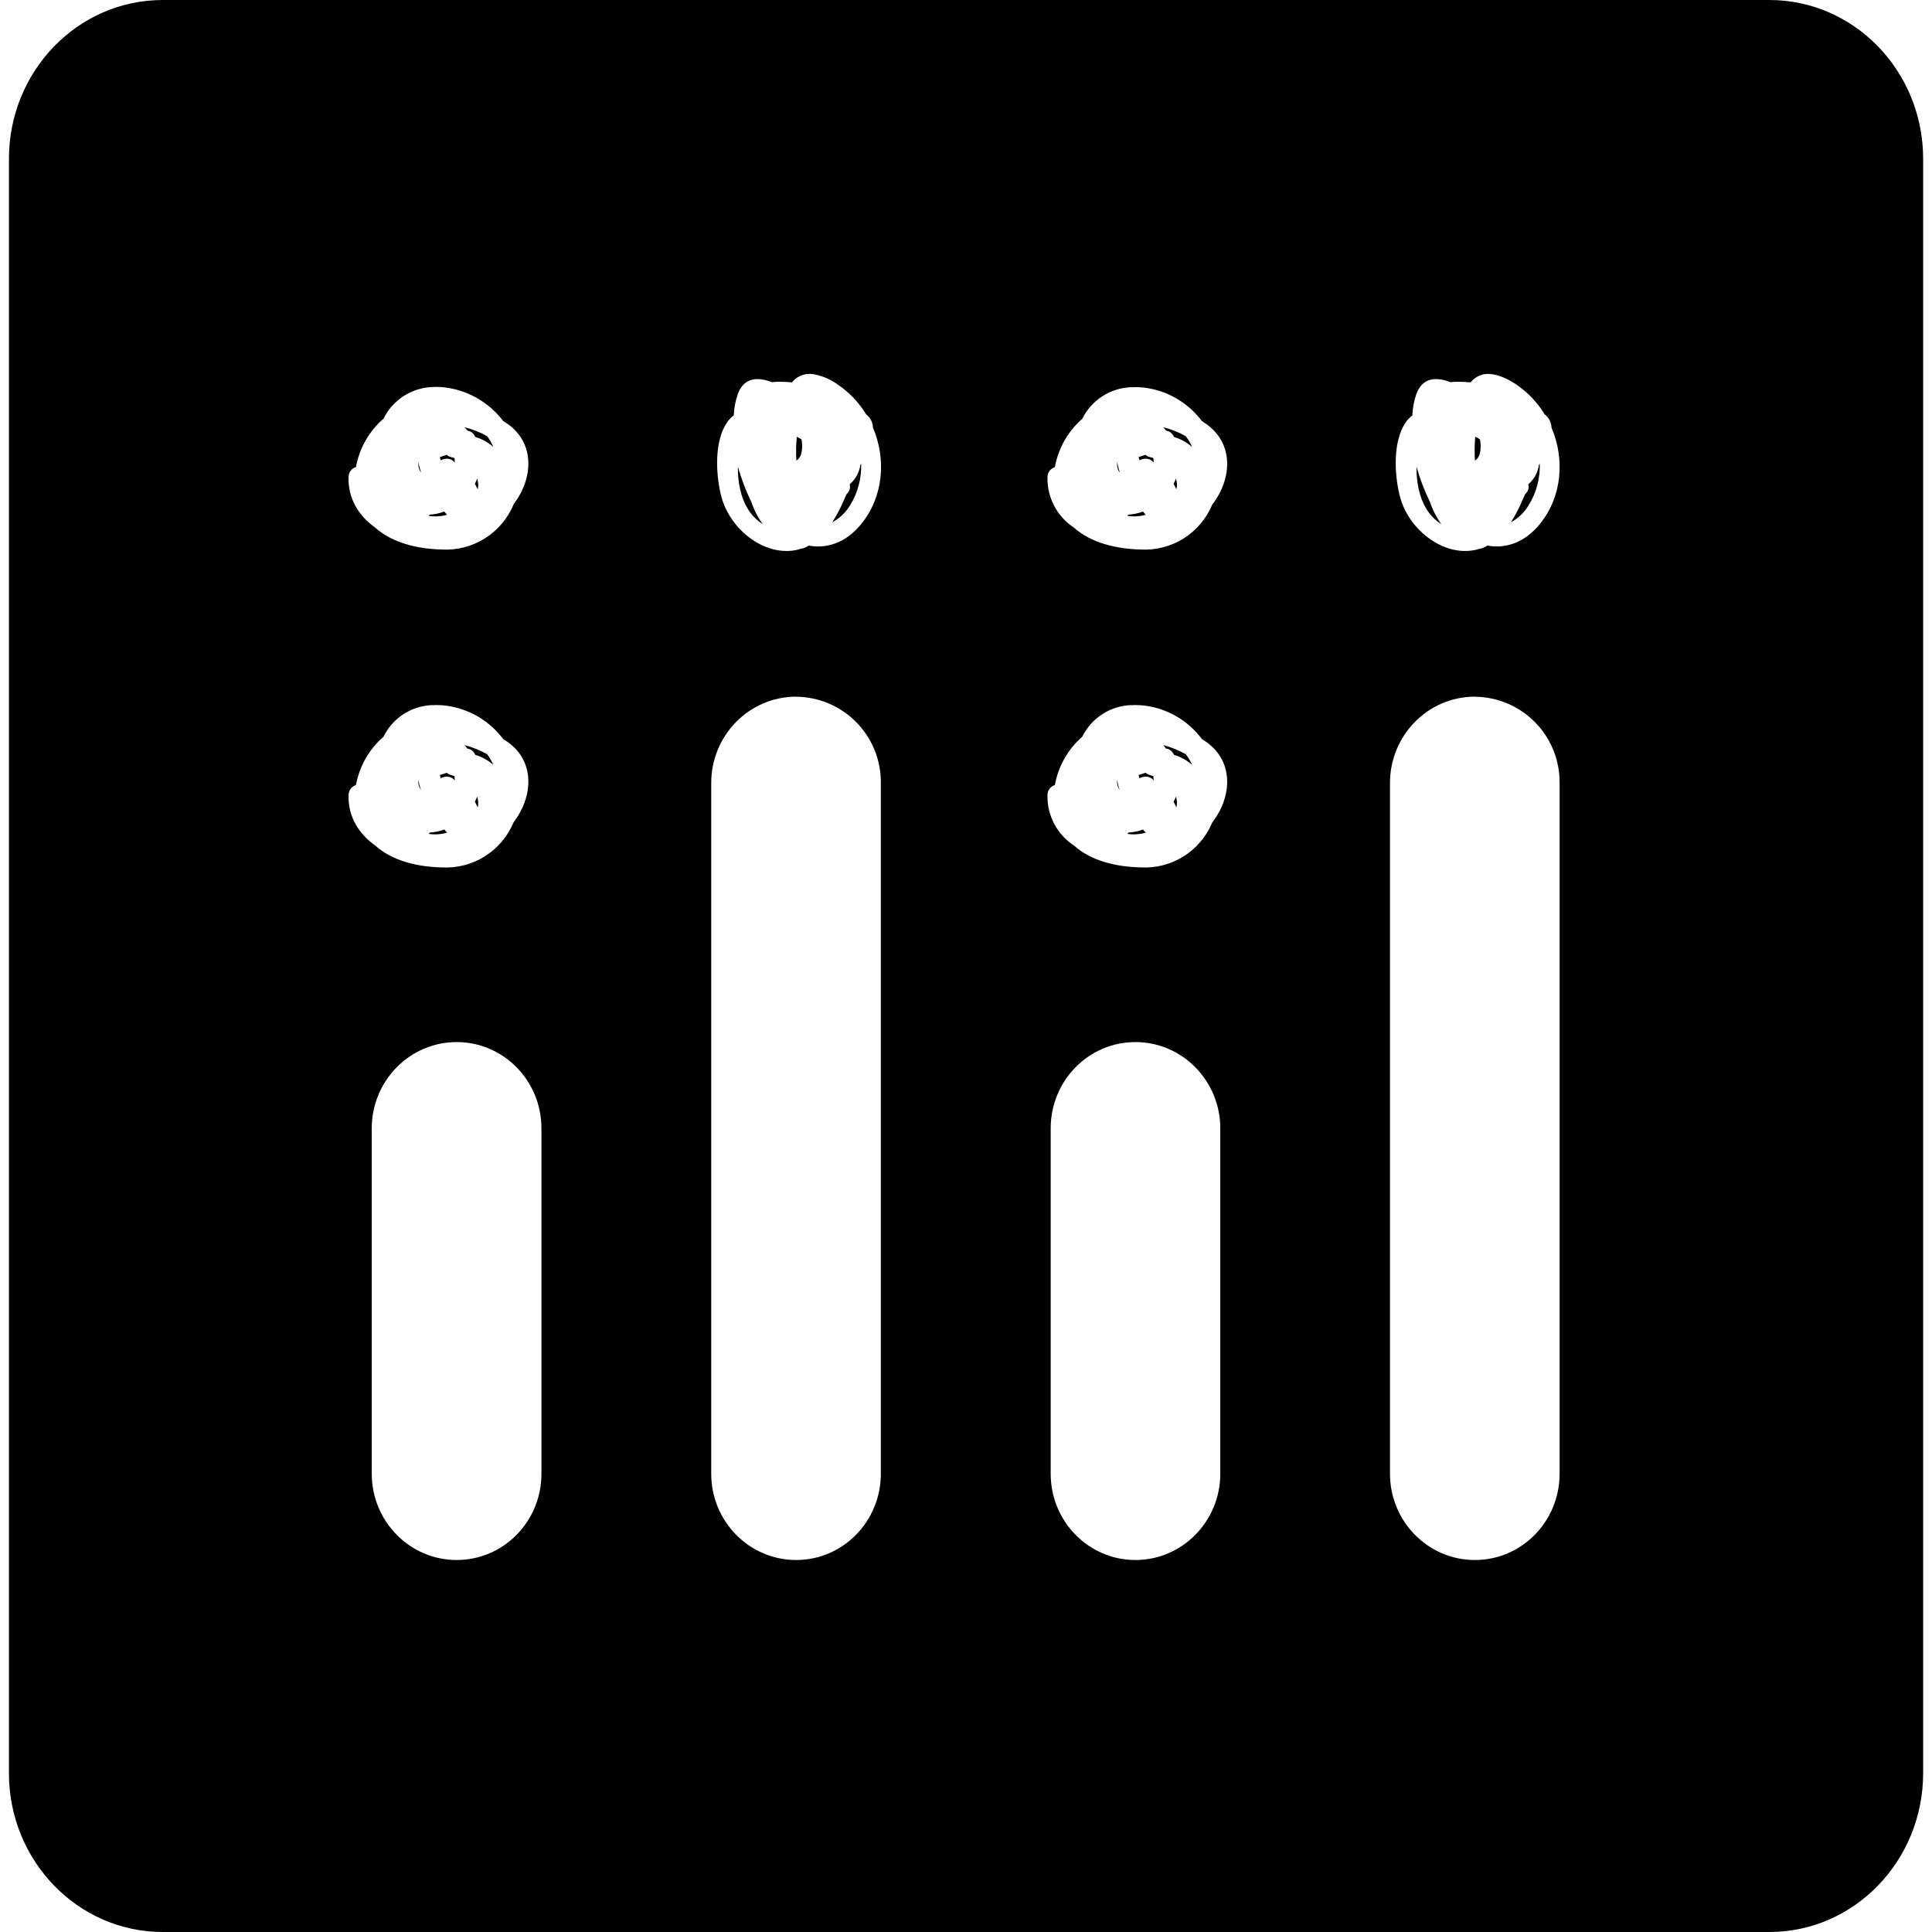
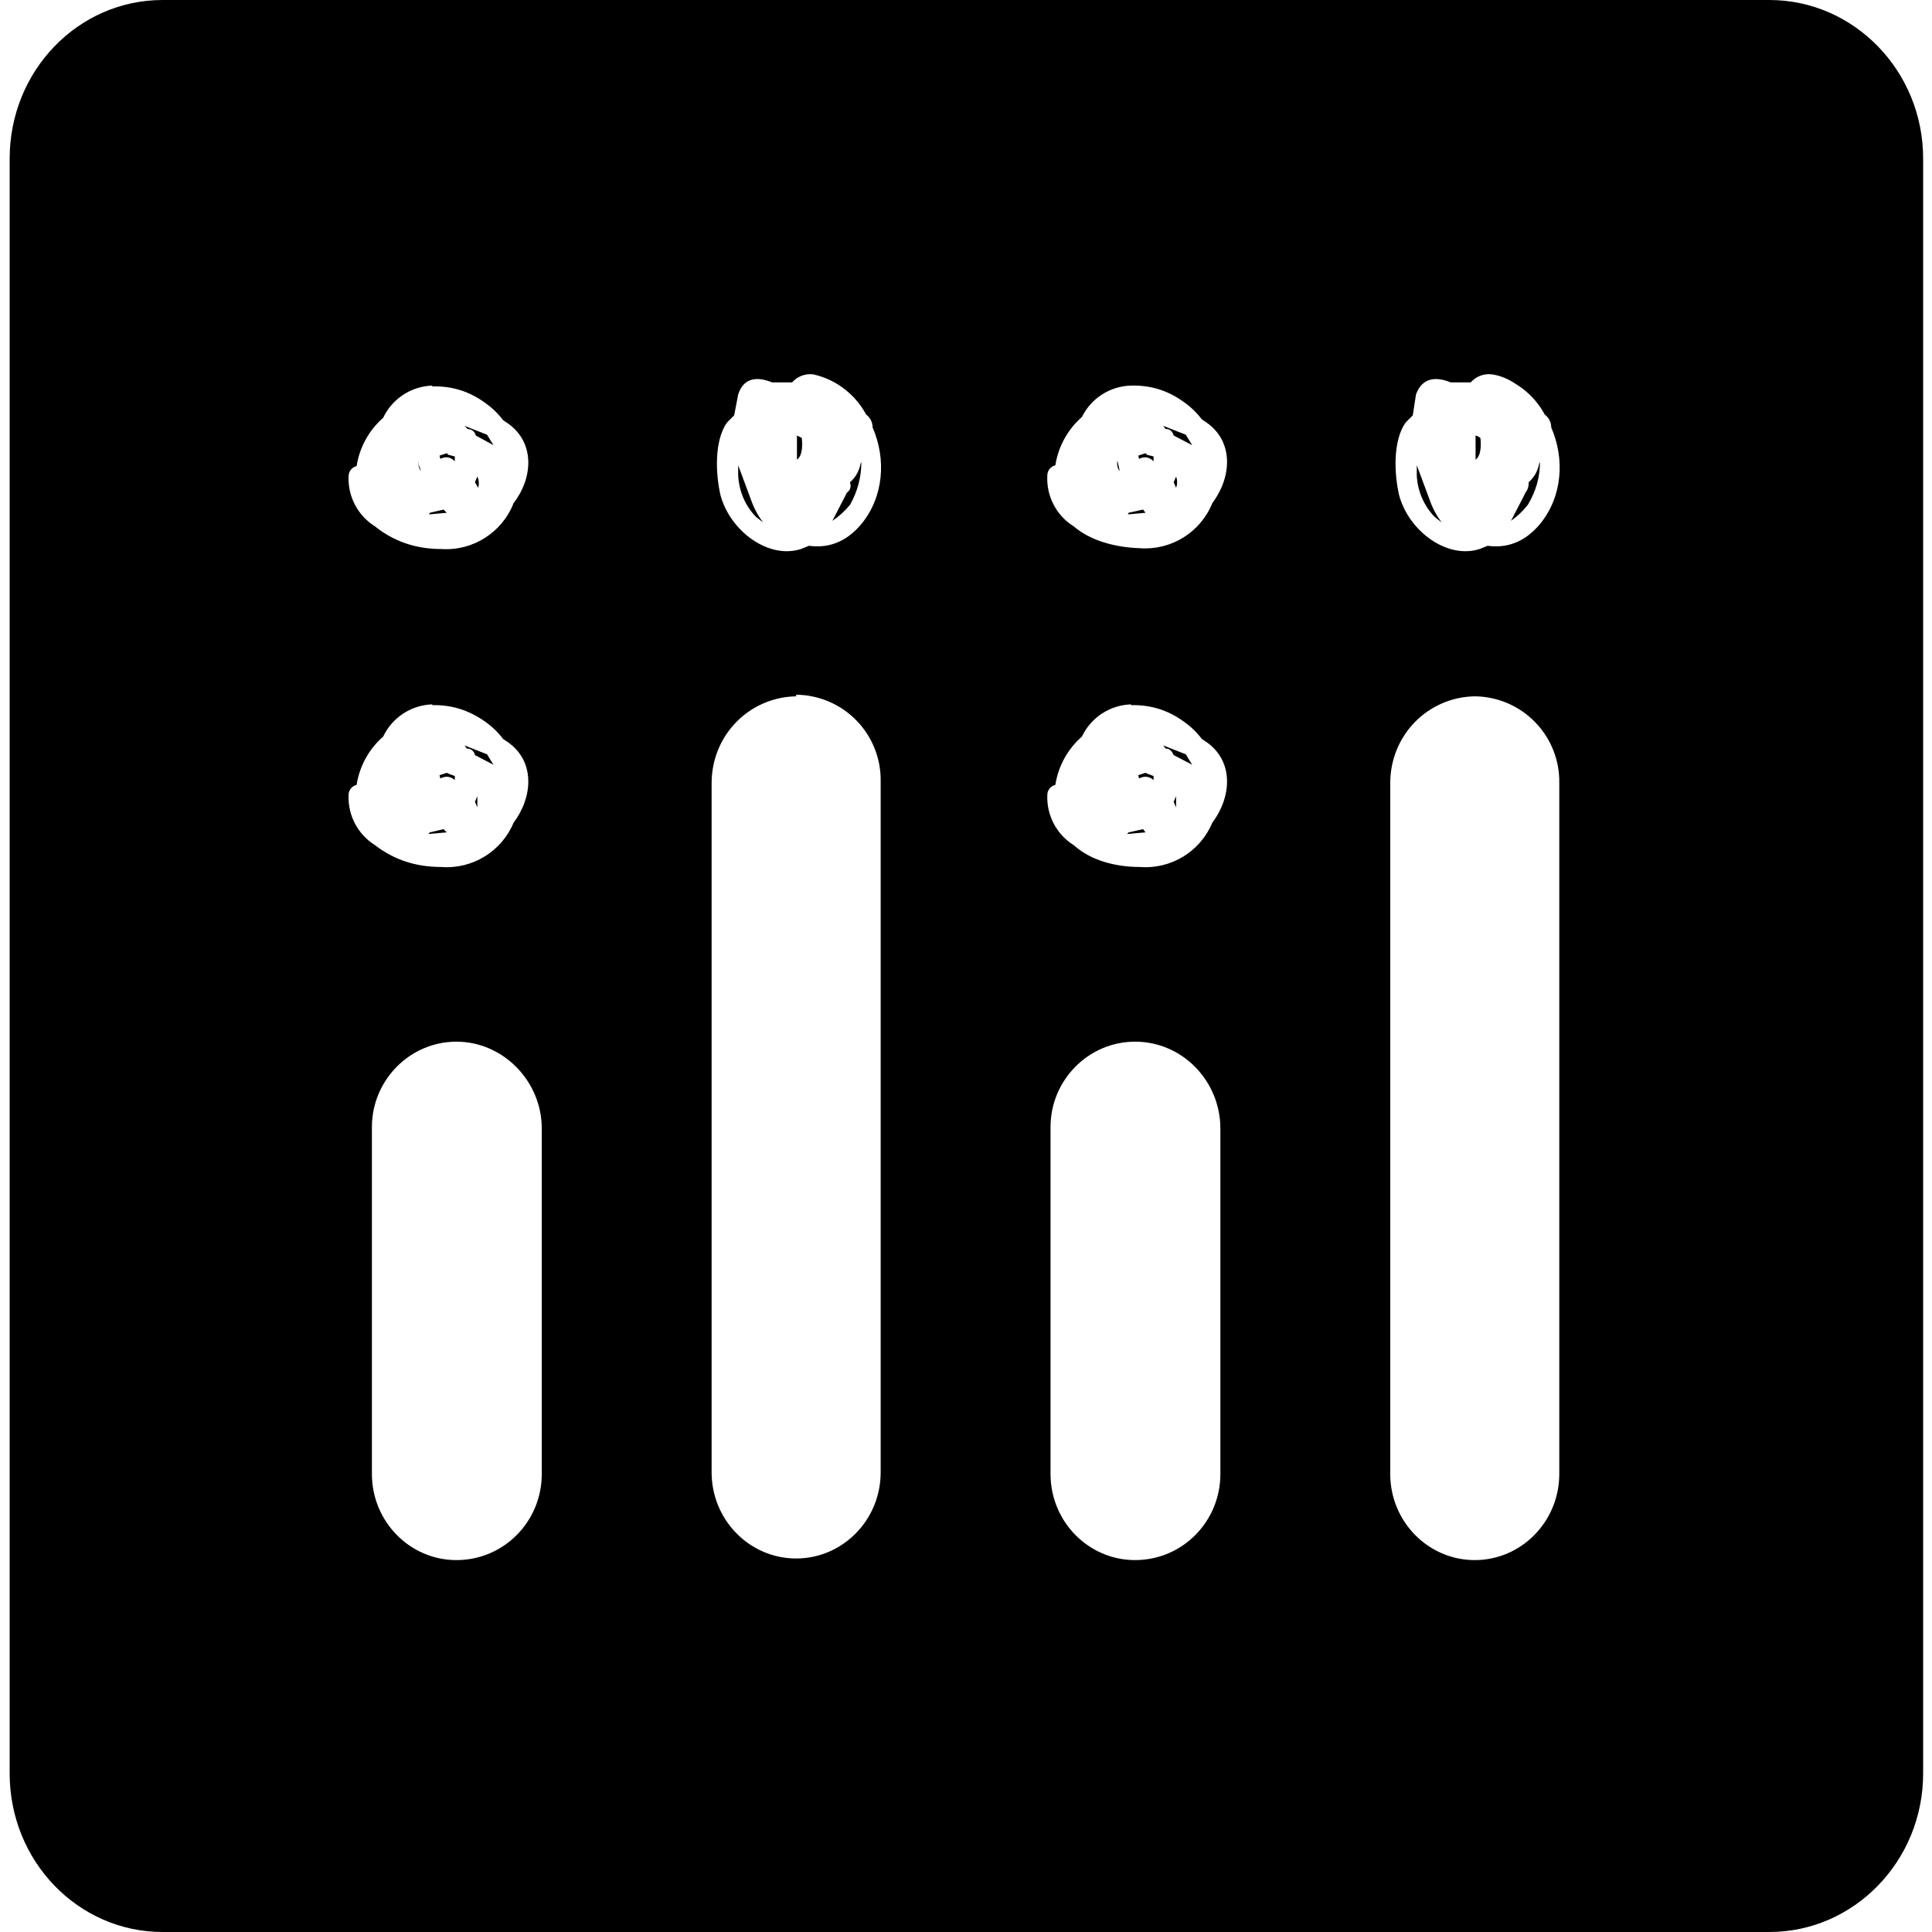
- <svg xmlns="http://www.w3.org/2000/svg" role="img" viewBox="0 0 24 24">
-   <path d="M2.021 0C.967 0 .111.883.111 1.973v20.054c0 1.09.857 1.973 1.91 1.973H21.98c1.054 0 1.91-.884 1.91-1.973V1.973C23.89.883 23.034 0 21.98 0H2.02zM10.1 4.648a.72.72 0 0 1 .304.127 1.196 1.196 0 0 1 .356.373.212.212 0 0 1 .084.163c.165.388.135.857-.149 1.203-.19.232-.429.305-.648.263a.241.241 0 0 1-.096.04c-.41.13-.884-.218-.994-.663-.065-.26-.087-.674.076-.908a.367.367 0 0 1 .082-.086.917.917 0 0 1 .05-.264c.077-.214.256-.214.425-.148a.542.542 0 0 1 .09-.006 1.938 1.938 0 0 1 .158.008.277.277 0 0 1 .262-.102zm8.43 0c.098.012.204.06.304.127a1.196 1.196 0 0 1 .355.373.212.212 0 0 1 .084.163c.166.388.136.857-.148 1.203-.19.232-.43.305-.648.263a.241.241 0 0 1-.096.04c-.41.13-.885-.218-.994-.663-.065-.26-.087-.674.076-.908a.367.367 0 0 1 .082-.086.91.91 0 0 1 .049-.264c.077-.214.256-.214.424-.148a.57.57 0 0 1 .091-.006 1.938 1.938 0 0 1 .159.008.277.277 0 0 1 .261-.102zm-13.159.16c.224-.013.461.063.649.198a1.069 1.069 0 0 1 .23.223 1.518 1.518 0 0 1 .059.039c.341.244.312.679.074.992l-.004.008a.91.91 0 0 1-.897.558c-.302-.008-.611-.084-.82-.271-.2-.143-.34-.356-.332-.627a.131.131 0 0 1 .092-.127 1.042 1.042 0 0 1 .342-.6.704.704 0 0 1 .607-.393zm8.682.003c.224-.014.461.06.648.195a1.069 1.069 0 0 1 .229.224 1.518 1.518 0 0 1 .058.04c.342.244.315.679.076.992l-.005.006a.907.907 0 0 1-.895.558c-.302-.008-.614-.084-.822-.271a.73.73 0 0 1-.33-.627.131.131 0 0 1 .092-.125 1.04 1.04 0 0 1 .34-.6.705.705 0 0 1 .61-.393zm-8.282.496a.563.563 0 0 1 .034.04l.011.005a.126.126 0 0 1 .088.076.596.596 0 0 1 .225.125.659.659 0 0 0-.078-.135 1.161 1.161 0 0 0-.28-.111zm8.68 0a.563.563 0 0 1 .033.04l.012.005c.039.007.07.038.088.076a.596.596 0 0 1 .225.125.659.659 0 0 0-.079-.135 1.153 1.153 0 0 0-.279-.111zm-4.553.119a1.912 1.912 0 0 0-.005.295c.075-.042.081-.17.064-.262a.322.322 0 0 0-.059-.033zm8.428 0a1.943 1.943 0 0 0-.004.295c.076-.042.08-.17.063-.262l-.02-.014a.303.303 0 0 0-.039-.02zM5.55 5.65l-.086.028.01.04c.057-.032.133-.028.175.028a.435.435 0 0 0-.003-.057.335.335 0 0 1-.075-.023c-.008-.004-.014-.01-.021-.016zm8.68 0l-.086.028.011.04c.057-.032.134-.028.176.028a.435.435 0 0 0-.004-.057.335.335 0 0 1-.074-.023.153.153 0 0 1-.023-.016zm-9.032.088c.003.017.005.036.01.053a.888.888 0 0 0 .023.078c-.026-.029-.038-.073-.033-.13zm8.68.002a.866.866 0 0 0 .033.13c-.026-.029-.038-.072-.033-.13zm-3.18.02l-.011.017a.38.38 0 0 1-.13.237.183.183 0 0 0-.001.006.119.119 0 0 1-.04.119.9.9 0 0 1-.029.064 1.862 1.862 0 0 1-.148.285.572.572 0 0 0 .217-.205c.1-.156.147-.34.142-.523zm8.43 0l-.012.017a.378.378 0 0 1-.129.237c0 .001 0 .004-.002.006.013.043-.005.088-.039.119a1.163 1.163 0 0 1-.029.064 1.862 1.862 0 0 1-.148.285.566.566 0 0 0 .216-.205c.1-.156.148-.34.143-.523zm-9.961.039a1.314 1.314 0 0 0 .004.133c.017.185.078.383.219.513a.59.59 0 0 0 .086.067 1.038 1.038 0 0 1-.143-.278 2.565 2.565 0 0 1-.166-.435zm8.43 0a1.314 1.314 0 0 0 .004.133c.017.185.078.383.218.513a.59.59 0 0 0 .086.067 1.054 1.054 0 0 1-.142-.278 2.522 2.522 0 0 1-.166-.435zm-11.67.146a.434.434 0 0 1-.028.065l.036.068a.238.238 0 0 0-.008-.133zm8.681 0a.51.51 0 0 1-.029.065l.035.068a.241.241 0 0 0-.006-.133zm-9.09.41a.61.61 0 0 1-.18.038l-.013.015a.532.532 0 0 0 .229-.013.495.495 0 0 1-.035-.04zm8.68 0a.61.61 0 0 1-.18.038l-.013.015a.532.532 0 0 0 .228-.013.625.625 0 0 1-.035-.04zm-4.308 2.3a1.061 1.061 0 0 1 1.052 1.072v8.58c0 .592-.47 1.072-1.052 1.072-.583 0-1.055-.48-1.055-1.072v-8.58c0-.592.472-1.072 1.055-1.073zm8.431 0a1.062 1.062 0 0 1 1.053 1.072v8.58c0 .592-.47 1.072-1.053 1.072-.582 0-1.054-.48-1.054-1.072v-8.58c0-.592.472-1.072 1.054-1.073zm-12.95.105c.224-.013.461.06.649.195a1.075 1.075 0 0 1 .23.225 1.871 1.871 0 0 1 .059.039c.341.244.312.679.074.992l-.004.006a.91.91 0 0 1-.897.558c-.302-.007-.611-.083-.82-.271-.2-.142-.34-.354-.332-.625a.131.131 0 0 1 .092-.127 1.042 1.042 0 0 1 .342-.6.701.701 0 0 1 .607-.393zm8.682 0c.224-.013.461.06.648.195a1.075 1.075 0 0 1 .229.225 1.871 1.871 0 0 1 .058.039c.342.244.315.679.076.992l-.005.006a.907.907 0 0 1-.895.558c-.302-.007-.614-.083-.822-.271a.727.727 0 0 1-.33-.625.131.131 0 0 1 .092-.127 1.04 1.04 0 0 1 .34-.6.705.705 0 0 1 .61-.393zm-8.282.496a.567.567 0 0 1 .034.043l.011.002a.126.126 0 0 1 .088.076.599.599 0 0 1 .225.125.659.659 0 0 0-.078-.133 1.21 1.21 0 0 0-.28-.113zm8.68 0a.567.567 0 0 1 .033.043l.012.002c.039.007.07.038.088.076a.599.599 0 0 1 .225.125.659.659 0 0 0-.079-.133 1.2 1.2 0 0 0-.279-.113zM5.55 9.6l-.086.027.01.041c.057-.032.133-.029.175.027a.437.437 0 0 0-.003-.054.323.323 0 0 1-.075-.026c-.008-.004-.014-.01-.021-.015zm8.68 0l-.086.027.011.041c.057-.032.134-.029.176.027a.437.437 0 0 0-.004-.054.323.323 0 0 1-.074-.026.153.153 0 0 1-.023-.015zm-9.032.09a.575.575 0 0 0 .032.123.164.164 0 0 1-.032-.124zm8.68 0a.575.575 0 0 0 .031.123.169.169 0 0 1-.031-.124zm-7.951.206a.419.419 0 0 1-.028.063 18.358 18.358 0 0 1 .036.07.237.237 0 0 0-.008-.133zm8.681 0a.419.419 0 0 1-.029.063 18.358 18.358 0 0 1 .035.07.241.241 0 0 0-.006-.133zm-9.09.409a.627.627 0 0 1-.18.037v.002l-.013.015a.548.548 0 0 0 .229-.015.61.61 0 0 1-.035-.04zm8.68 0a.627.627 0 0 1-.18.037v.002l-.013.015a.548.548 0 0 0 .228-.015l-.035-.04zm-8.525 2.64c.582 0 1.053.48 1.053 1.073v4.289c0 .592-.47 1.072-1.053 1.072-.582 0-1.055-.48-1.055-1.072v-4.29c0-.592.473-1.072 1.055-1.072zm8.432 0c.581 0 1.054.48 1.054 1.073v4.289c0 .592-.473 1.072-1.054 1.072-.583 0-1.053-.48-1.053-1.072v-4.29c0-.592.47-1.072 1.053-1.072Z" />
+ <svg xmlns="http://www.w3.org/2000/svg" viewBox="0 0 24 24">
+   <path d="M2.02 0C.97 0 .12.88.12 1.97v20.06c0 1.09.85 1.97 1.9 1.97h19.96c1.05 0 1.91-.88 1.91-1.97V1.97C23.89.88 23.03 0 21.98 0zm8.08 4.65a1 1 0 0 1 .3.12 1 1 0 0 1 .36.38.2.2 0 0 1 .08.16c.17.39.14.86-.14 1.2-.2.24-.43.3-.65.27l-.1.04c-.4.13-.88-.22-1-.67-.06-.26-.08-.67.08-.9l.09-.09.05-.26c.07-.22.25-.22.42-.15h.25a.3.3 0 0 1 .26-.1m8.43 0q.15.02.3.12a1 1 0 0 1 .36.38.2.2 0 0 1 .08.16c.17.39.14.86-.14 1.2-.2.24-.43.3-.65.27l-.1.04c-.4.13-.88-.22-1-.67-.06-.26-.08-.67.08-.9l.09-.09.04-.26c.08-.22.26-.22.43-.15h.25a.3.3 0 0 1 .26-.1M5.37 4.8q.36-.01.65.2a1 1 0 0 1 .23.22l.06.04c.34.24.31.68.07.99a.9.9 0 0 1-.9.57q-.47 0-.82-.28a.7.7 0 0 1-.33-.62.13.13 0 0 1 .1-.13 1 1 0 0 1 .33-.6.7.7 0 0 1 .61-.4m8.68 0q.36-.01.65.2a1 1 0 0 1 .23.22l.06.04c.34.24.31.68.07 1a.9.9 0 0 1-.9.56c-.3-.01-.61-.09-.82-.27a.7.7 0 0 1-.33-.63.13.13 0 0 1 .1-.13 1 1 0 0 1 .33-.6.7.7 0 0 1 .61-.39m-8.28.5.04.04a.1.1 0 0 1 .1.08l.22.12-.08-.13zm8.68 0 .03.04h.02q.06.01.08.08l.23.12-.08-.13zm-4.55.12v.3c.07-.05.07-.18.06-.27zm8.43 0v.3c.07-.05.07-.18.06-.27l-.03-.02zm-12.78.22-.09.03.01.04q.1-.05.18.03v-.06l-.08-.02zm8.68 0-.09.03.01.04q.1-.05.18.03v-.06l-.08-.02zm-9.03.09v.05l.03.08q-.04-.04-.03-.13m8.68 0 .03.13q-.04-.04-.03-.13m-3.18.02-.01.02a.4.4 0 0 1-.13.23V6a.1.1 0 0 1-.04.12l-.03.06-.15.29a1 1 0 0 0 .22-.2q.14-.25.14-.53m8.43 0-.01.02a.4.4 0 0 1-.13.23V6q0 .07-.04.12l-.03.06-.15.29a1 1 0 0 0 .21-.2q.15-.25.15-.53m-9.96.04v.13q.02.3.22.51l.09.07a1 1 0 0 1-.15-.28zm8.43 0v.13a.8.8 0 0 0 .22.51l.09.07a1 1 0 0 1-.15-.28zm-11.67.14-.03.07.04.07a.2.2 0 0 0-.01-.14m8.68 0-.03.07.03.07a.2.2 0 0 0 0-.14m-9.1.41-.17.04-.01.02.22-.02zm8.69 0-.18.04-.01.02.22-.02zm-4.31 2.3a1.06 1.06 0 0 1 1.05 1.08v8.58c0 .59-.47 1.07-1.05 1.07s-1.05-.48-1.05-1.07V9.73c0-.6.47-1.07 1.05-1.08m8.43 0a1.06 1.06 0 0 1 1.05 1.08v8.58c0 .59-.47 1.07-1.05 1.07s-1.05-.48-1.05-1.07V9.73c0-.6.47-1.07 1.05-1.08m-12.95.11q.35-.01.65.2a1 1 0 0 1 .23.22l.06.04c.34.24.31.68.07 1a.9.9 0 0 1-.9.55q-.47 0-.82-.27a.7.7 0 0 1-.33-.62.13.13 0 0 1 .1-.13 1 1 0 0 1 .33-.6.7.7 0 0 1 .61-.4zm8.68 0q.36-.01.65.2a1 1 0 0 1 .23.22l.06.04c.34.24.31.68.07 1a.9.9 0 0 1-.9.55c-.3 0-.61-.08-.82-.27a.7.7 0 0 1-.33-.62.13.13 0 0 1 .1-.13 1 1 0 0 1 .33-.6.7.7 0 0 1 .61-.4zm-8.28.5.03.04h.02a.1.1 0 0 1 .08.08l.23.12-.08-.13zm8.68 0 .03.04h.02q.05.01.08.08l.23.12-.08-.13zm-8.9.34-.09.03.01.04q.1-.05.18.02v-.05l-.08-.03zm8.68 0-.09.03.01.04q.1-.05.18.02v-.05l-.08-.03zm-9.03.09.03.12zm8.68 0 .03.12zm-7.95.2-.03.07.03.07zm8.68 0-.03.07.03.07zm-9.1.41-.17.04-.02.02.23-.02zm8.69 0-.18.04-.02.02.23-.02zm-8.53 2.64c.58 0 1.06.49 1.06 1.08v4.29c0 .59-.47 1.07-1.06 1.07-.58 0-1.05-.48-1.05-1.07V14c0-.58.47-1.06 1.05-1.06m8.43 0c.59 0 1.06.49 1.06 1.08v4.29c0 .59-.47 1.07-1.06 1.07-.58 0-1.05-.48-1.05-1.07V14c0-.58.47-1.06 1.05-1.06" />
</svg>
